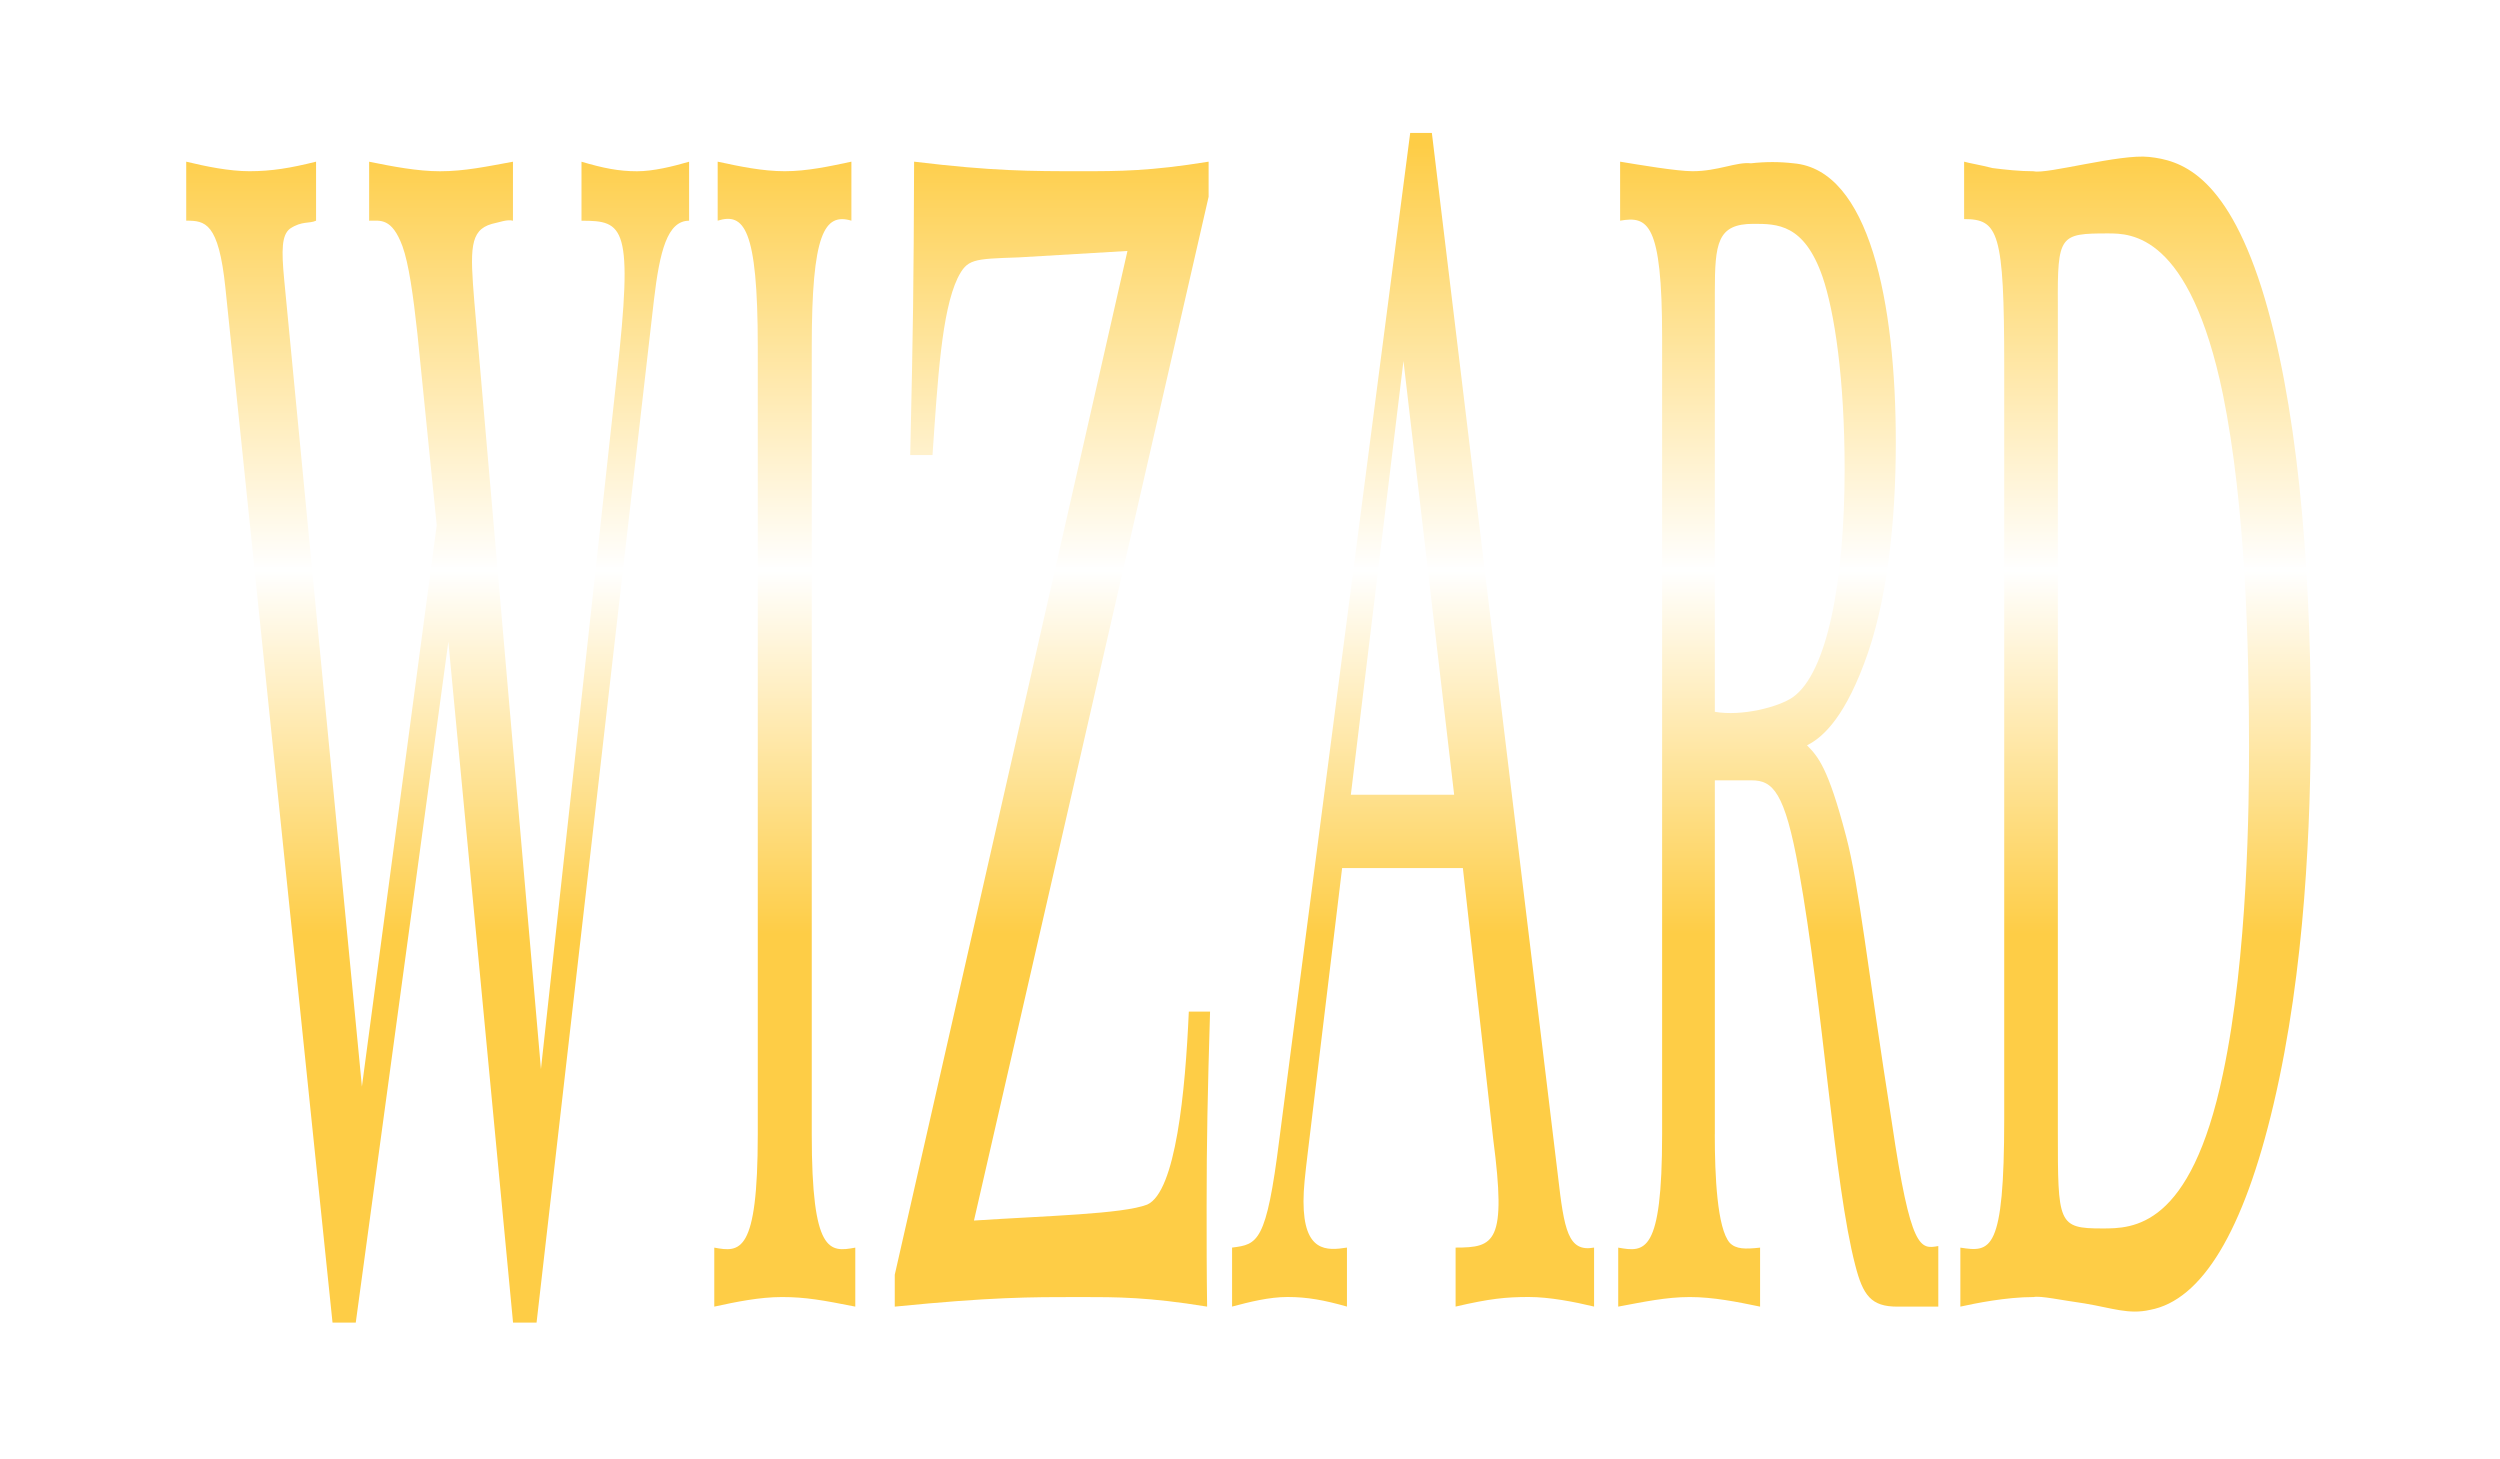
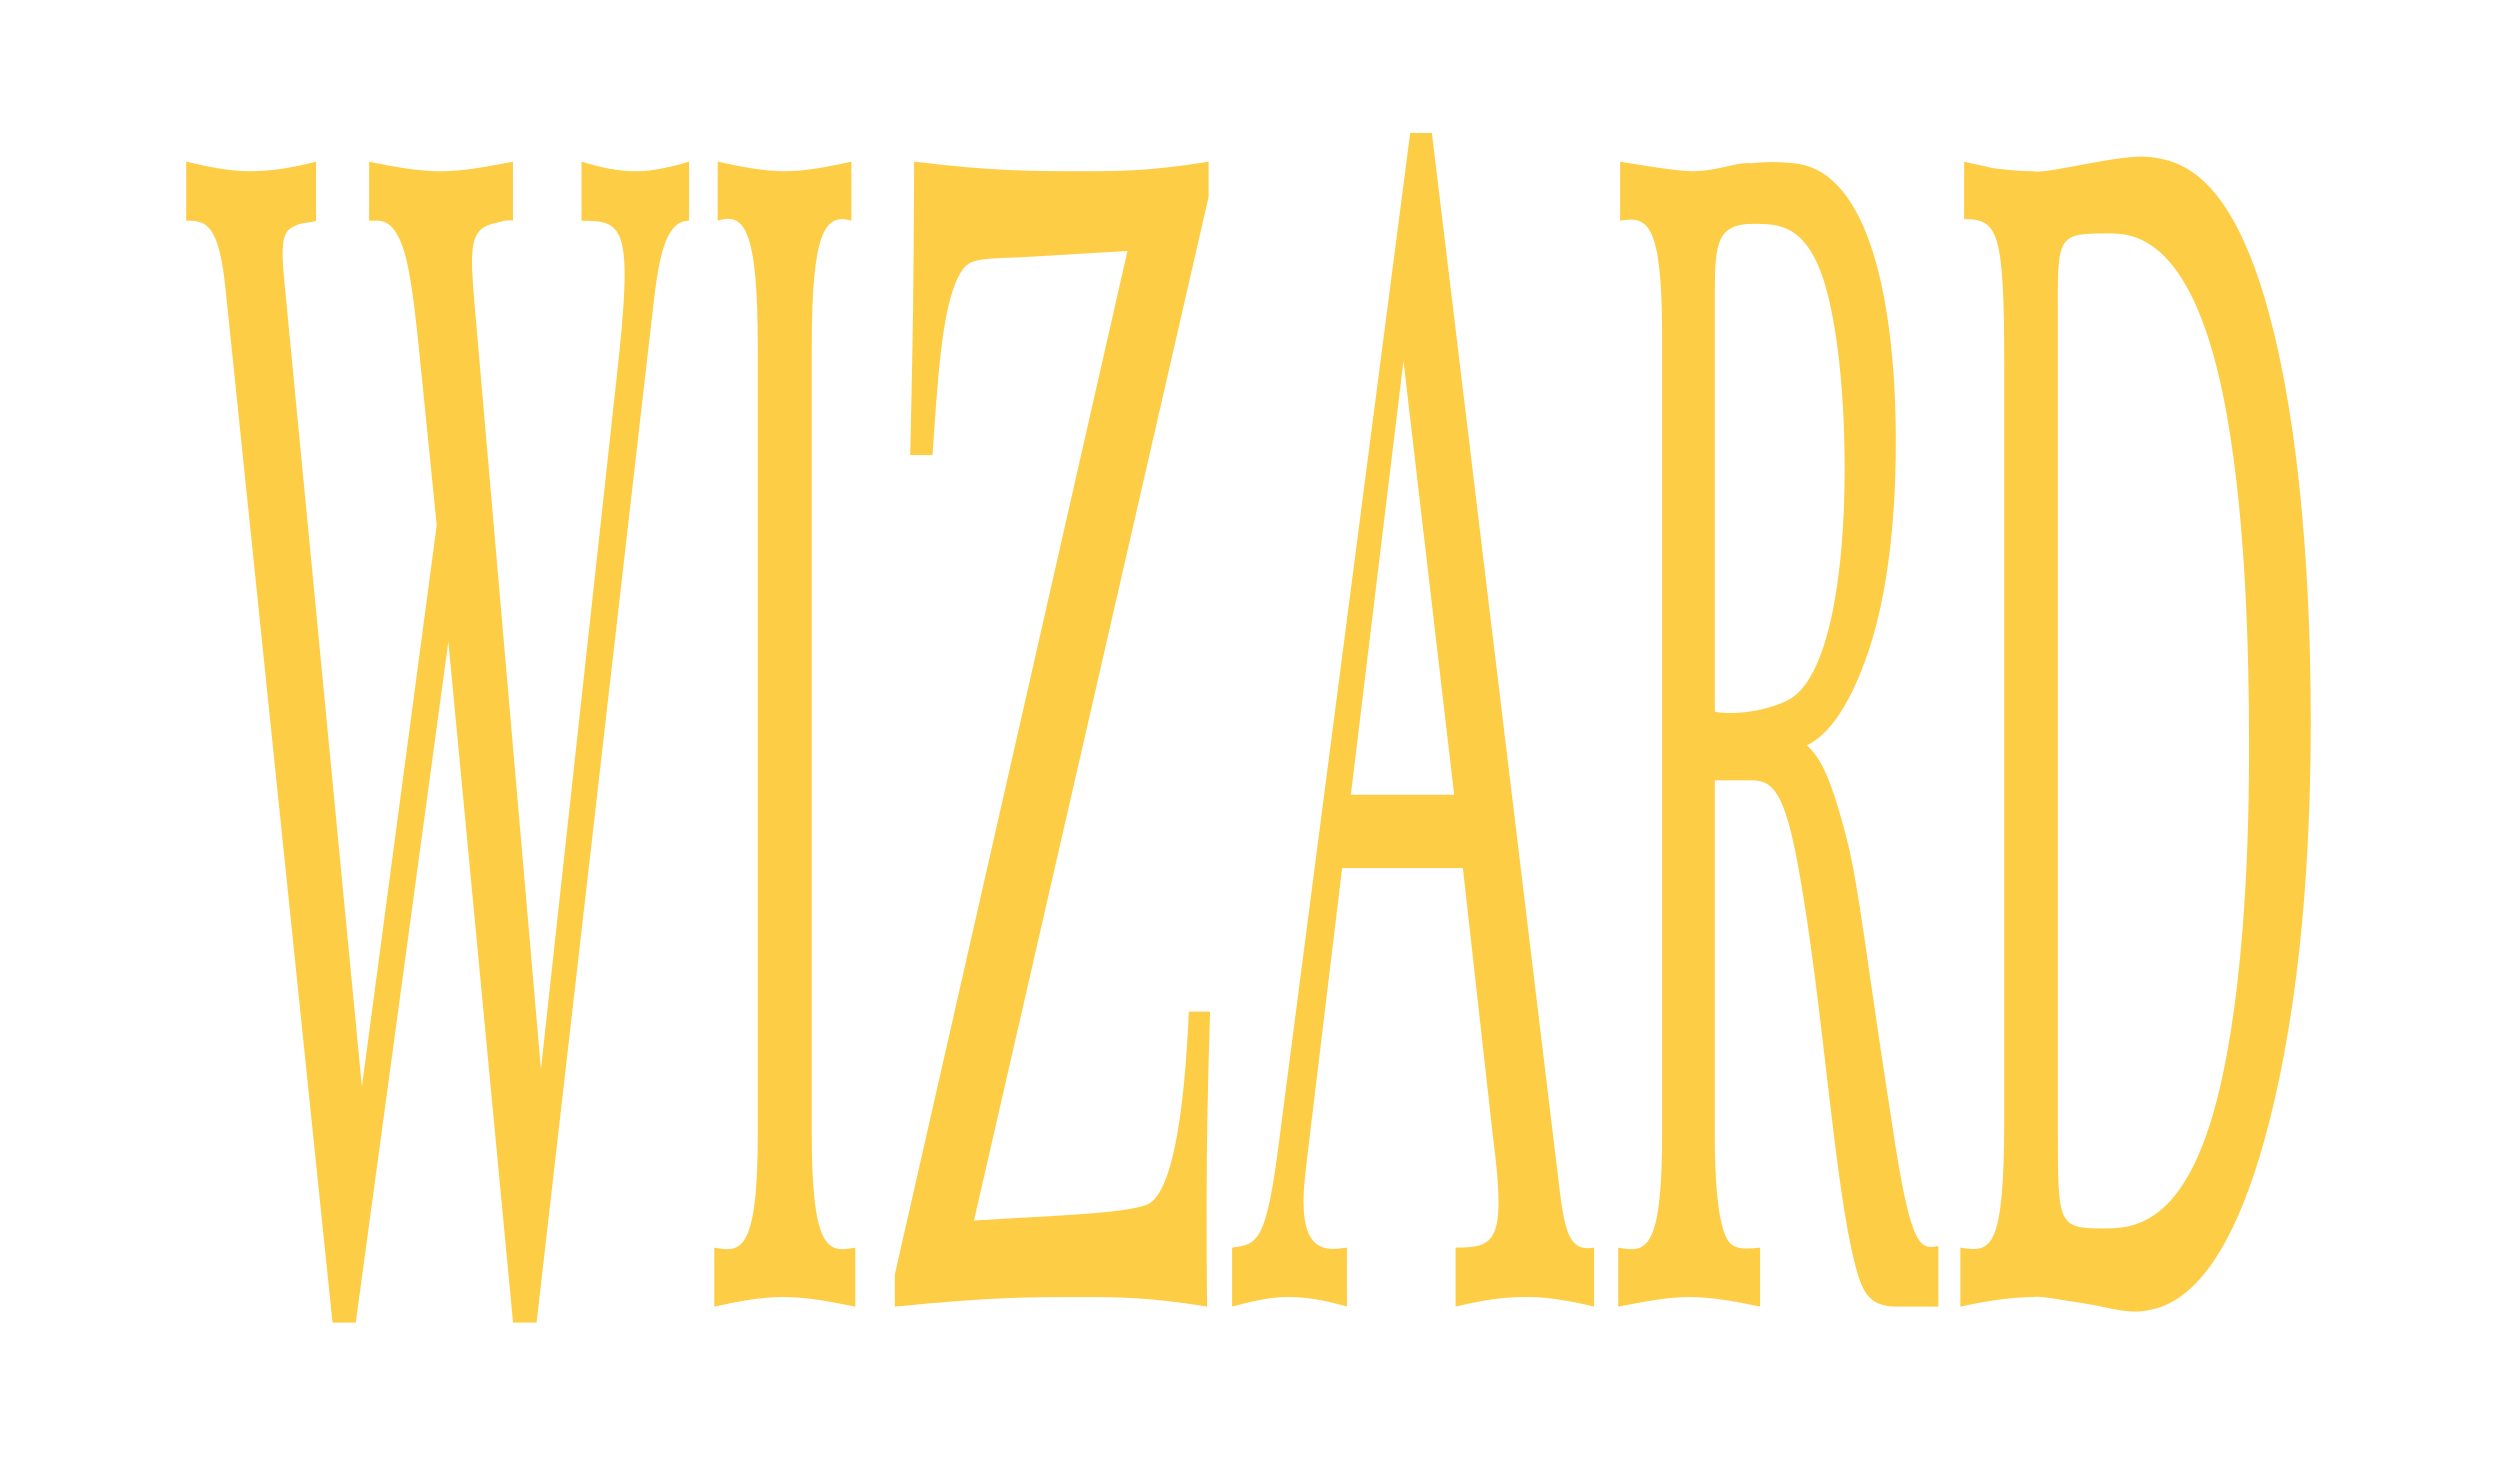
<svg xmlns="http://www.w3.org/2000/svg" xmlns:xlink="http://www.w3.org/1999/xlink" id="Layer_1" version="1.1" viewBox="0 0 552.97 322.55">
  <defs>
-     <style>
-       .st0 {
-         fill: url(#linear-gradient2);
-       }
- 
-       .st1 {
-         fill: url(#linear-gradient1);
-       }
- 
-       .st2 {
-         fill: url(#linear-gradient3);
-       }
- 
-       .st3 {
-         fill: url(#linear-gradient5);
-       }
- 
-       .st4 {
-         fill: url(#linear-gradient4);
-       }
- 
-       .st5 {
-         fill: url(#linear-gradient);
-       }
-     </style>
    <linearGradient id="linear-gradient" x1="598.12" y1="-73.25" x2="598.12" y2="-8.8" gradientTransform="translate(-1521.55 8.11) scale(2.71 -2.71)" gradientUnits="userSpaceOnUse">
      <stop offset="0" stop-color="#fecd46" />
      <stop offset=".46" stop-color="#fff" />
      <stop offset="1" stop-color="#fecd46" />
    </linearGradient>
    <linearGradient id="linear-gradient1" x1="626.49" x2="626.49" xlink:href="#linear-gradient" />
    <linearGradient id="linear-gradient2" x1="648.37" x2="648.37" xlink:href="#linear-gradient" />
    <linearGradient id="linear-gradient3" x1="677.85" x2="677.85" xlink:href="#linear-gradient" />
    <linearGradient id="linear-gradient4" x1="707.7" x2="707.7" xlink:href="#linear-gradient" />
    <linearGradient id="linear-gradient5" x1="736.91" y1="-73.25" x2="736.91" y2="-8.8" xlink:href="#linear-gradient" />
  </defs>
-   <g id="g129799">
+   <g id="g129799" fill="#fecd46">
    <path id="path71576" class="st5" d="M118.71,292.54h-5.23l-14.31-150.61-20.48,150.61h-5.14L49.85,63.62c-1.5-14.46-4.49-14.81-8.66-14.81v-13.05c4.38,1.06,9.5,2.11,13.99,2.11,4.91,0,9.08-.7,14.73-2.11v13.05c-1.5.71-3.11,0-5.77,1.77-1.81,1.41-1.92,4.59-1.28,11.29l17.19,178.47,16.55-124.16-4.27-42.33c-.96-8.81-1.92-15.52-3.31-19.39-2.36-6.35-4.9-5.64-7.37-5.64v-13.05c5.22,1.06,10.68,2.11,15.68,2.11,5.45,0,10.37-1.06,16.13-2.11v13.05c-1.28-.35-2.99.35-4.69.71-4.91,1.41-4.8,5.64-3.85,17.27l14.73,169.67,16.76-153.08c3.74-33.52,1.61-34.57-7.79-34.57v-13.05c4.8,1.42,8.22,2.11,12.28,2.11,3.63,0,7.9-1.06,11.52-2.11v13.05c-4.8,0-6.51,6.7-7.79,17.64l-25.95,226.09Z" />
    <path id="path71578" class="st1" d="M167.61,76.68c0-26.46-3.11-29.64-8.87-27.87v-13.05c4.91,1.06,9.92,2.11,14.84,2.11s9.83-1.06,14.74-2.11v13.05c-5.98-1.77-8.77,2.82-8.77,27.87v174.24c0,26.44,3.96,26.09,9.63,25.04v13.05c-7.17-1.42-11.01-2.12-16.23-2.12-4.93,0-10.15,1.07-14.96,2.12v-13.05c5.67,1.05,9.62,1.41,9.62-25.04V76.68Z" />
    <path id="path71580" class="st0" d="M267.65,223.75c-.54,17.98-.76,28.57-.76,43.04,0,7.4,0,14.81.11,22.22-13.02-2.12-19.74-2.12-28.18-2.12-11.11,0-19.55,0-40.91,2.12v-7.05l51.47-226.45-24.02,1.42c-10.24.35-11.41.35-13.55,4.59-3.52,7.41-4.39,22.21-5.55,39.14h-4.93c.66-29.62.75-36.32.86-64.9,17.4,2.11,25.84,2.11,36.95,2.11,8.43,0,15.16,0,28.19-2.11v7.77l-51.9,226.44c16.01-1.05,32.88-1.42,38.32-3.53,6.31-2.82,8.44-25.05,9.2-42.68h4.7Z" />
    <path id="path71582" class="st2" d="M321.64,175.78l-11.21-95.94-11.64,95.94h22.85ZM323.57,192h-26.71l-7.58,62.8c-.63,5.28-.96,8.1-.96,10.93,0,11.27,5.13,10.93,9.61,10.22v13.05c-5.01-1.42-8.76-2.12-13.12-2.12-4.07,0-8.34,1.07-12.29,2.12v-13.05c5.68-.71,7.59-1.06,10.46-23.99l28.94-222.56h4.79l27.89,230.69c1.38,11.99,2.23,16.91,7.99,15.86v13.05c-4.38-1.06-9.92-2.12-14.42-2.12-5.12,0-8.64.36-16.21,2.12v-13.05c8.65,0,11.31-1.06,8.32-23.99l-6.71-59.96Z" />
    <path id="path71584" class="st4" d="M379.29,157.44c5.97,1.06,14.09-1.06,17.18-3.17,7.69-5.3,11.54-25.74,11.54-50.44,0-20.11-2.24-34.91-4.91-42.67-4.07-11.65-10.03-11.65-15.26-11.65-8.01,0-8.54,4.24-8.54,15.17v92.76ZM379.29,250.92c0,9.17.53,20.8,3.31,23.98,1.38,1.42,3.41,1.42,6.71,1.06v13.05c-5.11-1.06-10.36-2.12-15.57-2.12s-10.16,1.07-15.81,2.12v-13.05c5.87,1.05,9.71,1.41,9.71-25.04V74.56c0-25.4-3.2-26.8-9.29-25.75v-13.05c4.27.71,12.6,2.11,16.01,2.11,5.67,0,9.71-2.11,12.93-1.75,3.2-.36,6.31-.36,9.4,0,16.76,1.41,22.64,30.67,22.64,61.73,0,17.62-1.92,35.63-7.05,49.02-4.91,13.05-9.82,16.58-12.59,17.99,2.44,2.47,4.68,4.94,8.64,20.1,2.89,10.93,4.6,28.22,10.15,63.48,4.16,28.23,6.29,27.88,10.25,27.17v13.4h-9.08c-5.76,0-7.58-2.46-9.29-9.16-4.7-18-7.05-57.15-12.49-87.47-3.09-17.28-5.76-19.78-10.45-19.78h-8.12v78.32Z" />
    <path id="path71586" class="st3" d="M455.17,250.21c0,20.45,0,21.51,9.82,21.51,6.72,0,19.54,0,26.7-34.2,5.55-26.11,5.77-59.96,5.77-72.32,0-21.87-.75-53.25-5.77-77.95-7.37-35.62-20.4-35.62-25.42-35.62-10.69,0-11.2.35-11.1,15.88v182.7ZM443.31,80.91c0-29.63-1.28-32.45-8.87-32.45v-12.7c1.18.35,3.53.71,6.31,1.42,2.79.35,5.97.7,9.08.7,2.87.71,19.1-3.88,25.51-3.17,6.72.72,16.76,3.53,24.87,28.92,7.8,24.7,10.9,60.31,10.9,95.59,0,22.23-1.16,55.02-8.22,85-6.63,28.23-15.91,43.39-27.33,45.51-4.68,1.06-8.21-.36-14.43-1.42-5.11-.71-9.81-1.75-11.3-1.42-6.19,0-13.02,1.42-16.22,2.12v-13.05c6.71,1.05,9.7,1.05,9.7-28.57V80.91Z" />
  </g>
</svg>
